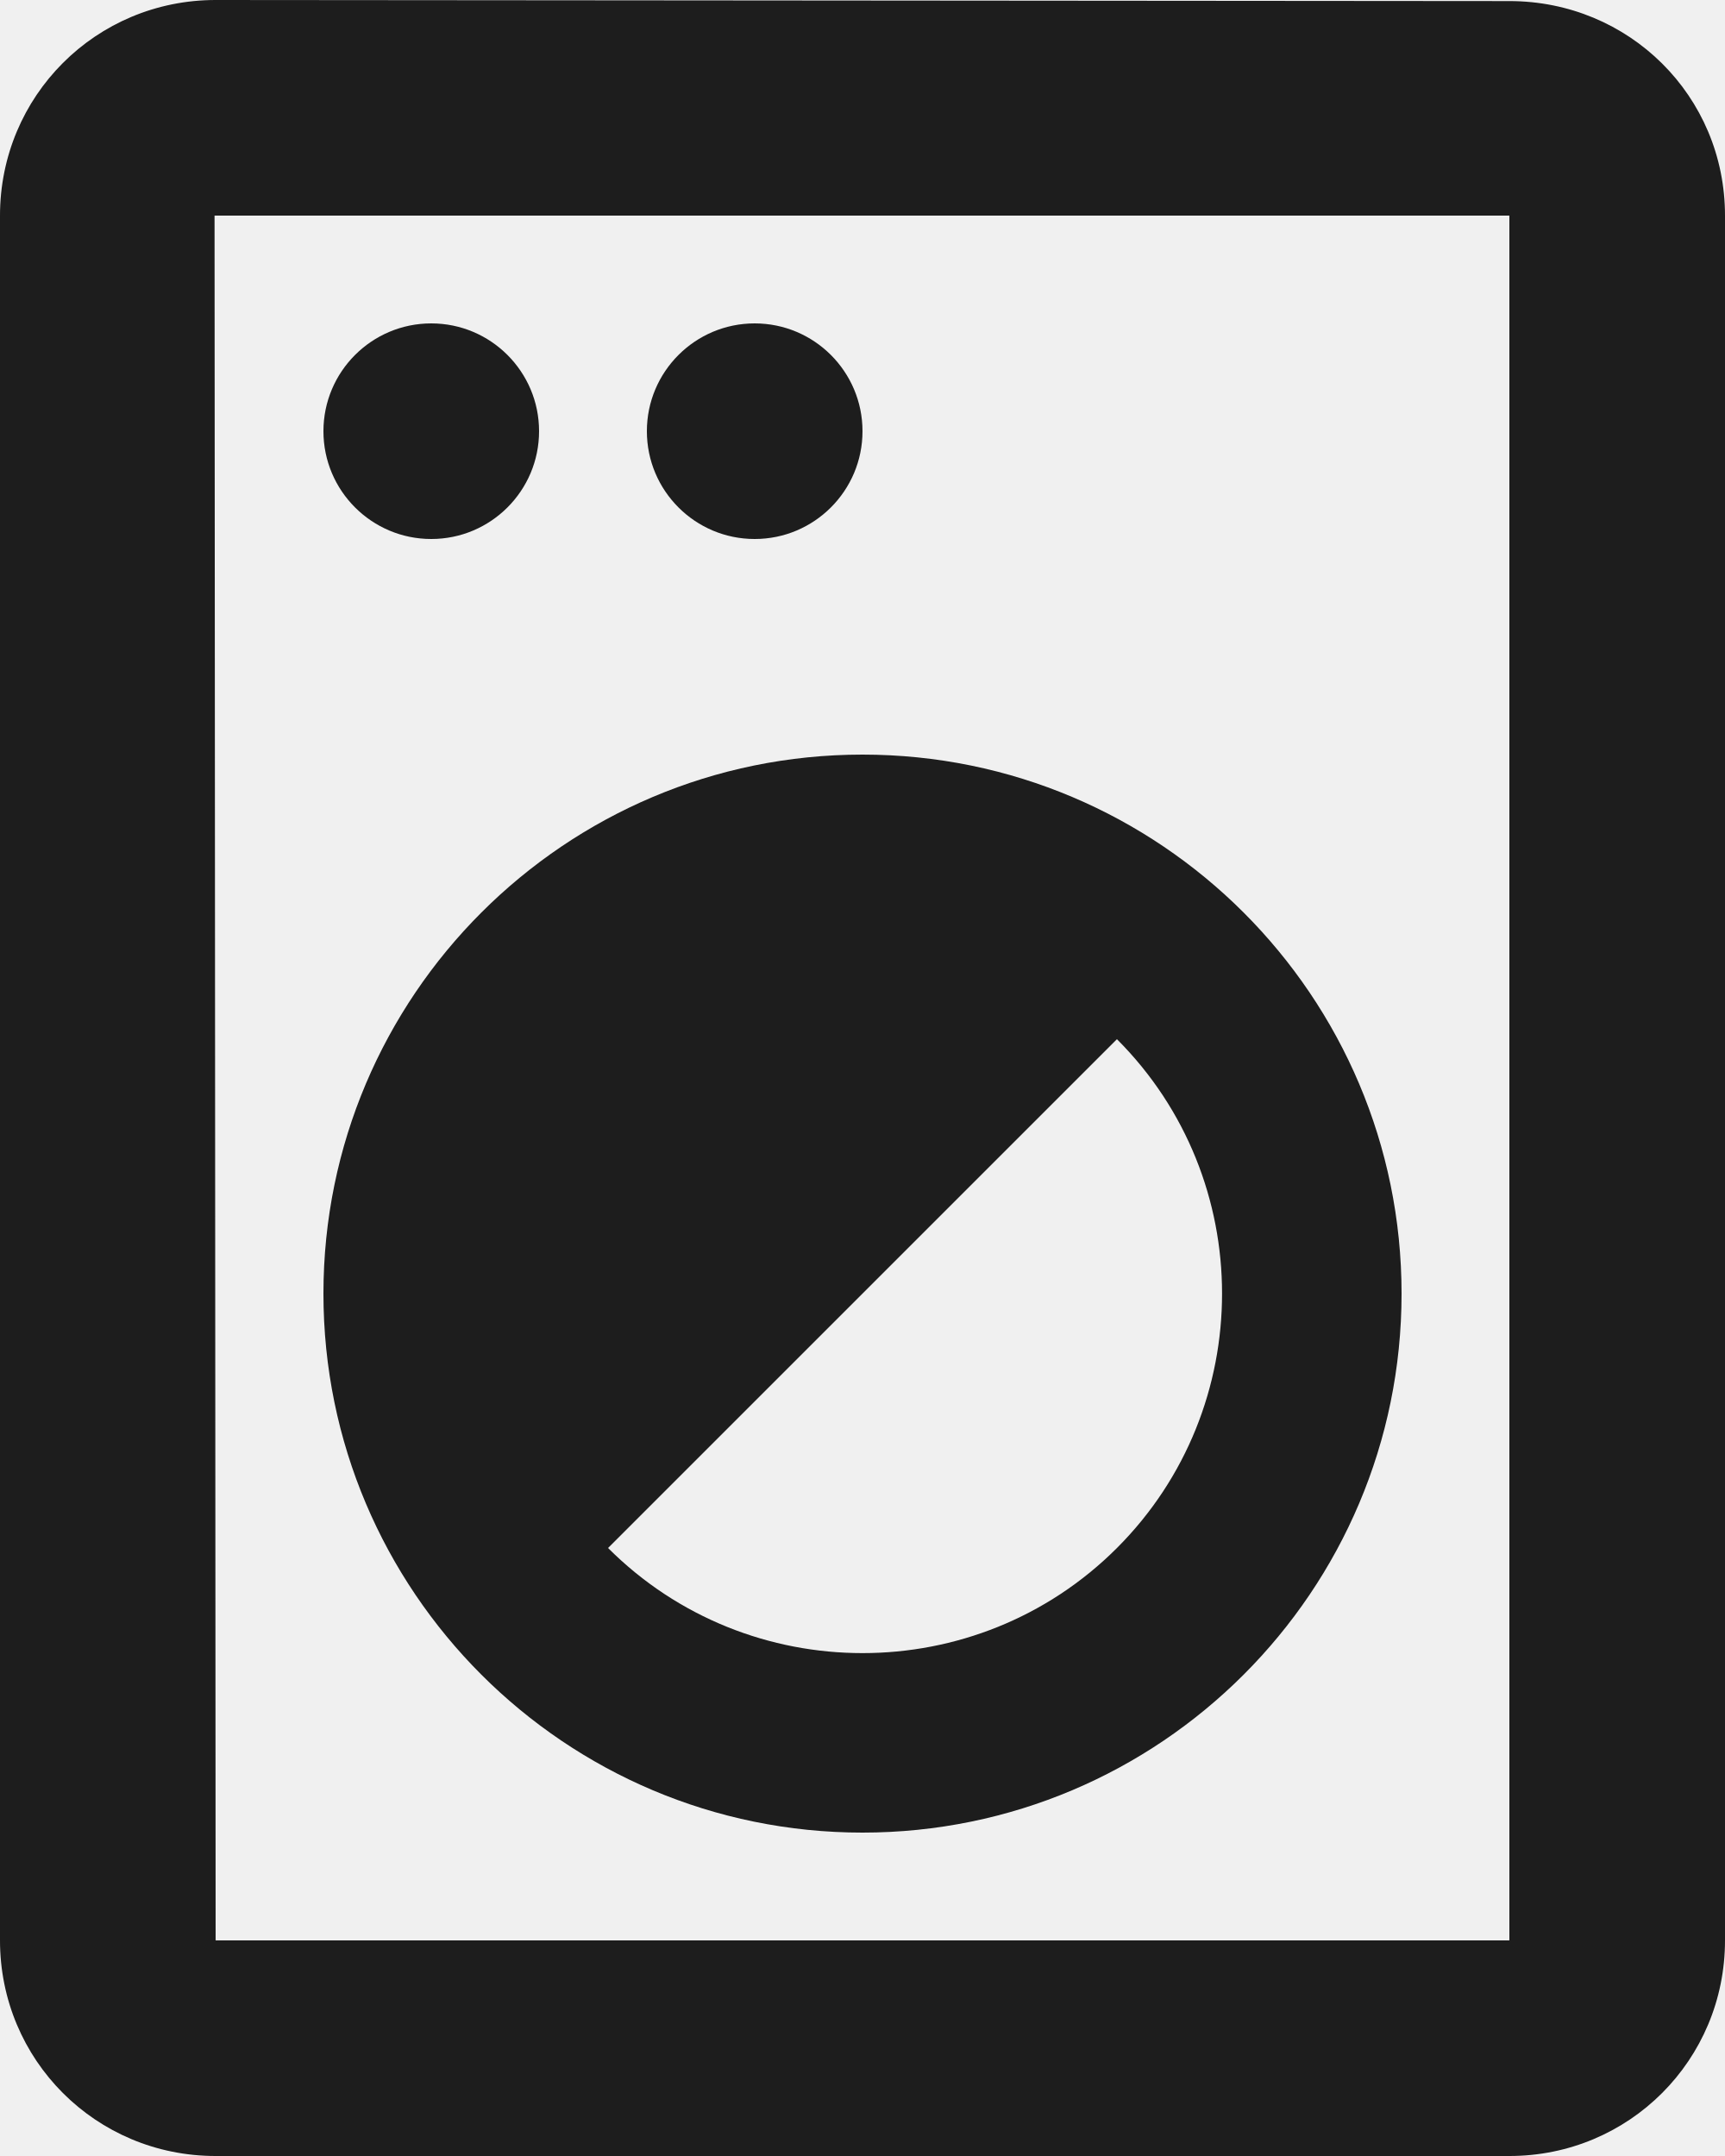
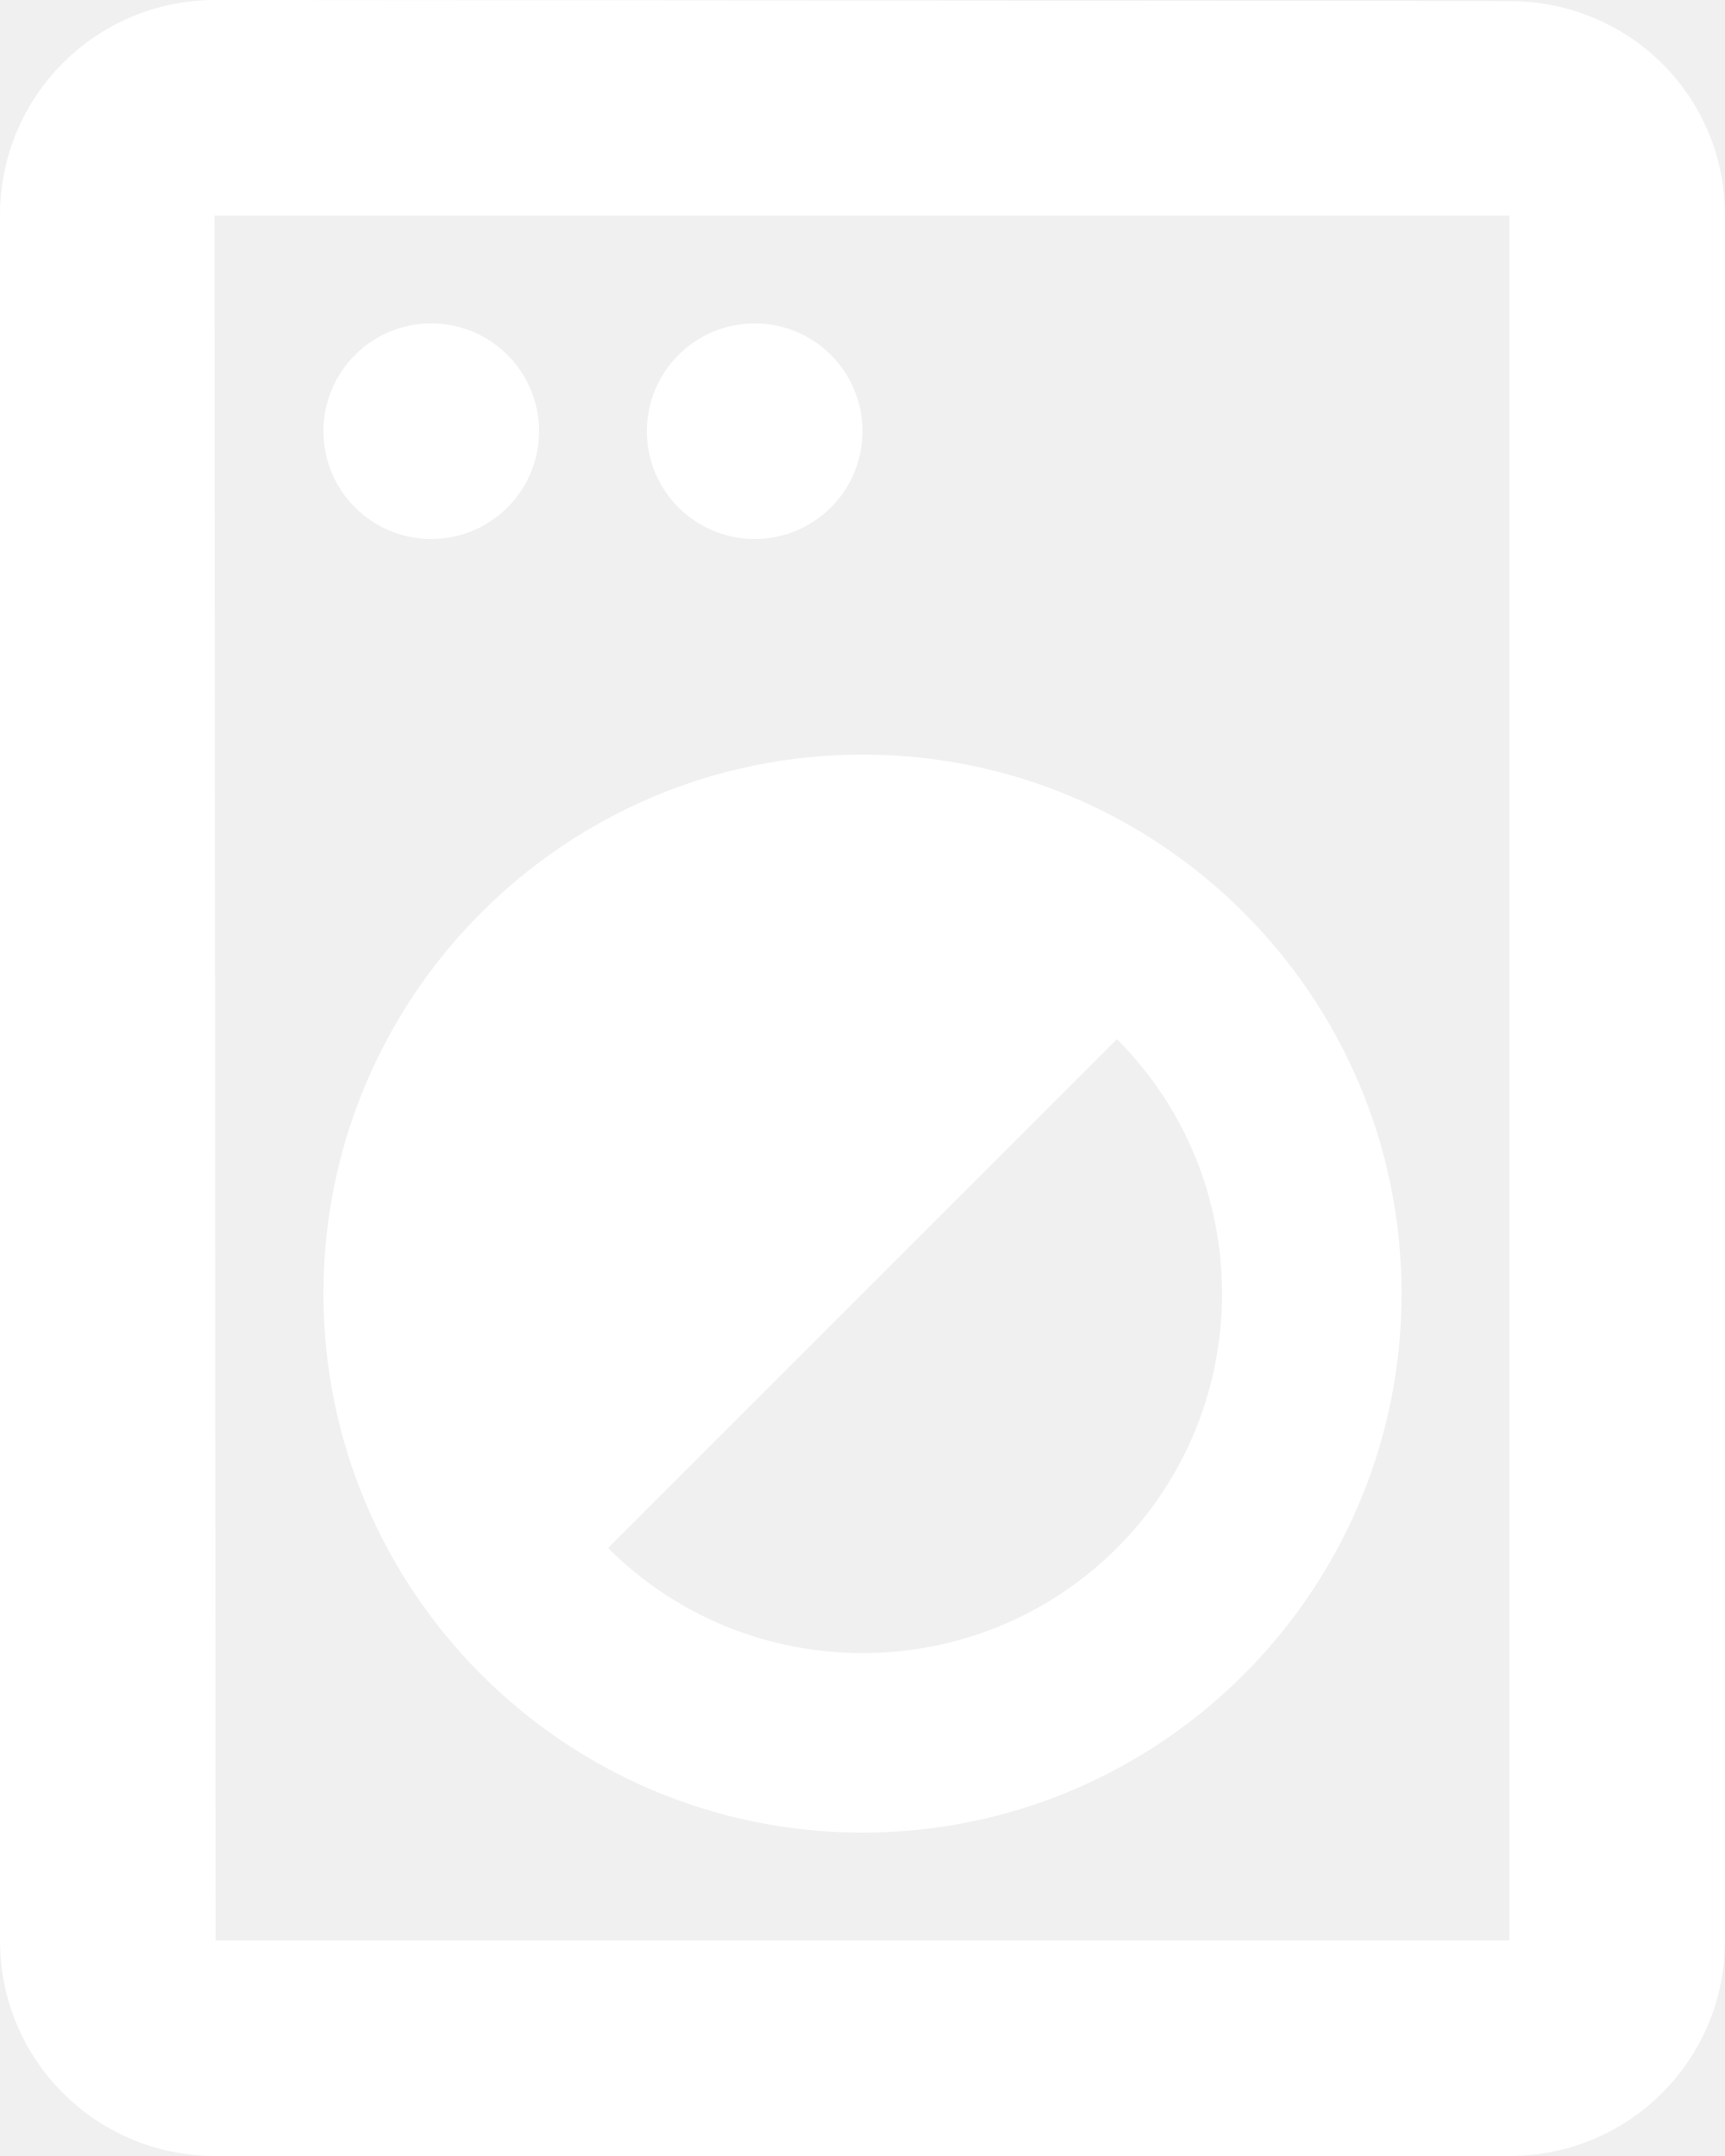
<svg xmlns="http://www.w3.org/2000/svg" width="16px" height="20px" viewBox="0 0 16 20" version="1.1">
  <g id="Icons" stroke="none" stroke-width="1" fill="none" fill-rule="evenodd">
    <g id="Outlined" transform="translate(-512, -3168)">
      <g id="Maps" transform="translate(100, 3068)">
        <g id="Outlined-/-Maps-/-local_laundry_service" transform="translate(408, 98)">
          <g>
            <polygon id="Path" points="0 0 24 0 24 24 0 24" />
-             <path d="M18,2.01 C19.11,2.01 20,2.89 20,4 L20,20 C20,21.11 19.11,22 18,22 L6,22 C4.89,22 4,21.11 4,20 L4,4 C4,2.89 4.89,2 6,2 L18,2.01 Z M18,20 L18,4 L5.99,4 L6,20 L18,20 Z M8,7 C7.448,7 7,6.552 7,6 C7,5.448 7.448,5 8,5 C8.552,5 9,5.448 9,6 C9,6.552 8.552,7 8,7 Z M11,7 C10.448,7 10,6.552 10,6 C10,5.448 10.448,5 11,5 C11.552,5 12,5.448 12,6 C12,6.552 11.552,7 11,7 Z M12,19 C9.24,19 7,16.76 7,14 C7,11.24 9.24,9 12,9 C14.76,9 17,11.24 17,14 C17,16.76 14.76,19 12,19 Z M14.36,11.64 L9.64,16.36 C10.94,17.66 13.06,17.66 14.36,16.36 C15.66,15.06 15.66,12.94 14.36,11.64 Z" id="🔹-Icon-Color" fill="#1D1D1D" />
+             <path d="M18,2.01 C19.11,2.01 20,2.89 20,4 L20,20 C20,21.11 19.11,22 18,22 L6,22 C4.89,22 4,21.11 4,20 L4,4 C4,2.89 4.89,2 6,2 L18,2.01 Z M18,20 L18,4 L5.99,4 L6,20 L18,20 Z M8,7 C7.448,7 7,6.552 7,6 C7,5.448 7.448,5 8,5 C8.552,5 9,5.448 9,6 C9,6.552 8.552,7 8,7 Z M11,7 C10.448,7 10,6.552 10,6 C10,5.448 10.448,5 11,5 C11.552,5 12,5.448 12,6 C12,6.552 11.552,7 11,7 Z M12,19 C9.24,19 7,16.76 7,14 C7,11.24 9.24,9 12,9 C14.76,9 17,11.24 17,14 C17,16.76 14.76,19 12,19 Z M14.36,11.64 L9.64,16.36 C10.94,17.66 13.06,17.66 14.36,16.36 C15.66,15.06 15.66,12.94 14.36,11.64 Z" id="🔹-Icon-Color" fill="#fff" />
          </g>
        </g>
      </g>
    </g>
  </g>
</svg>
